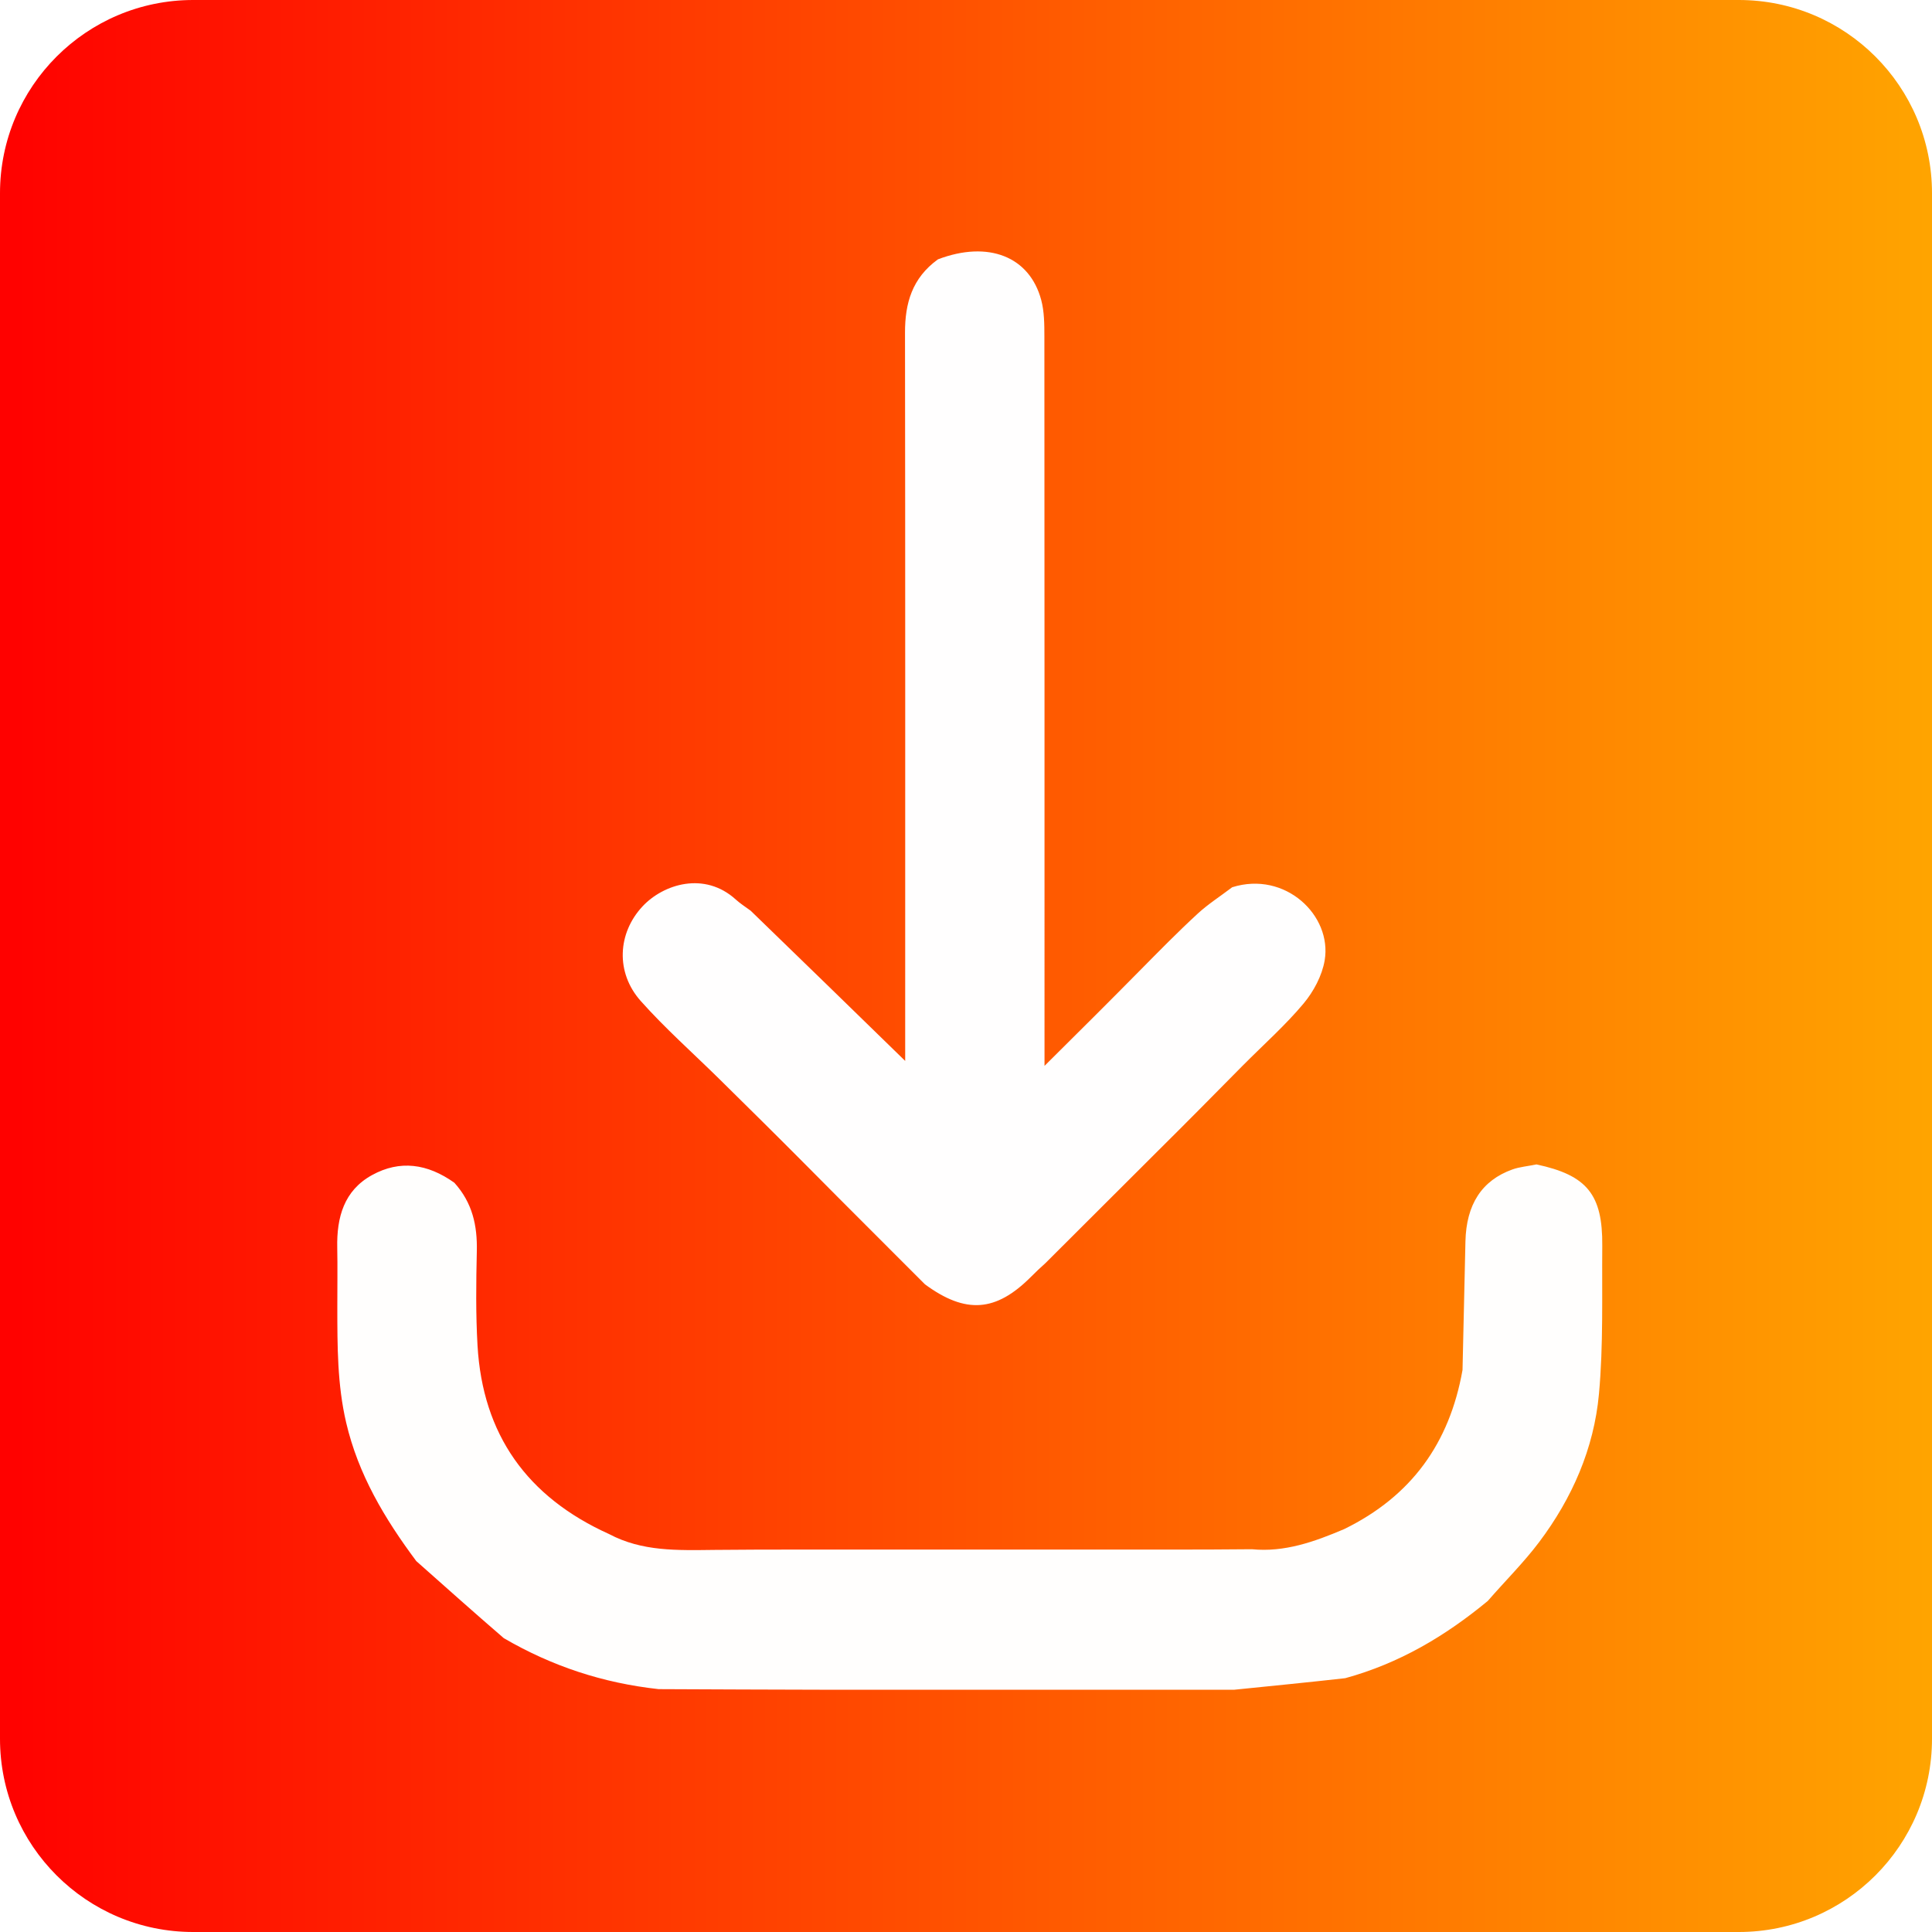
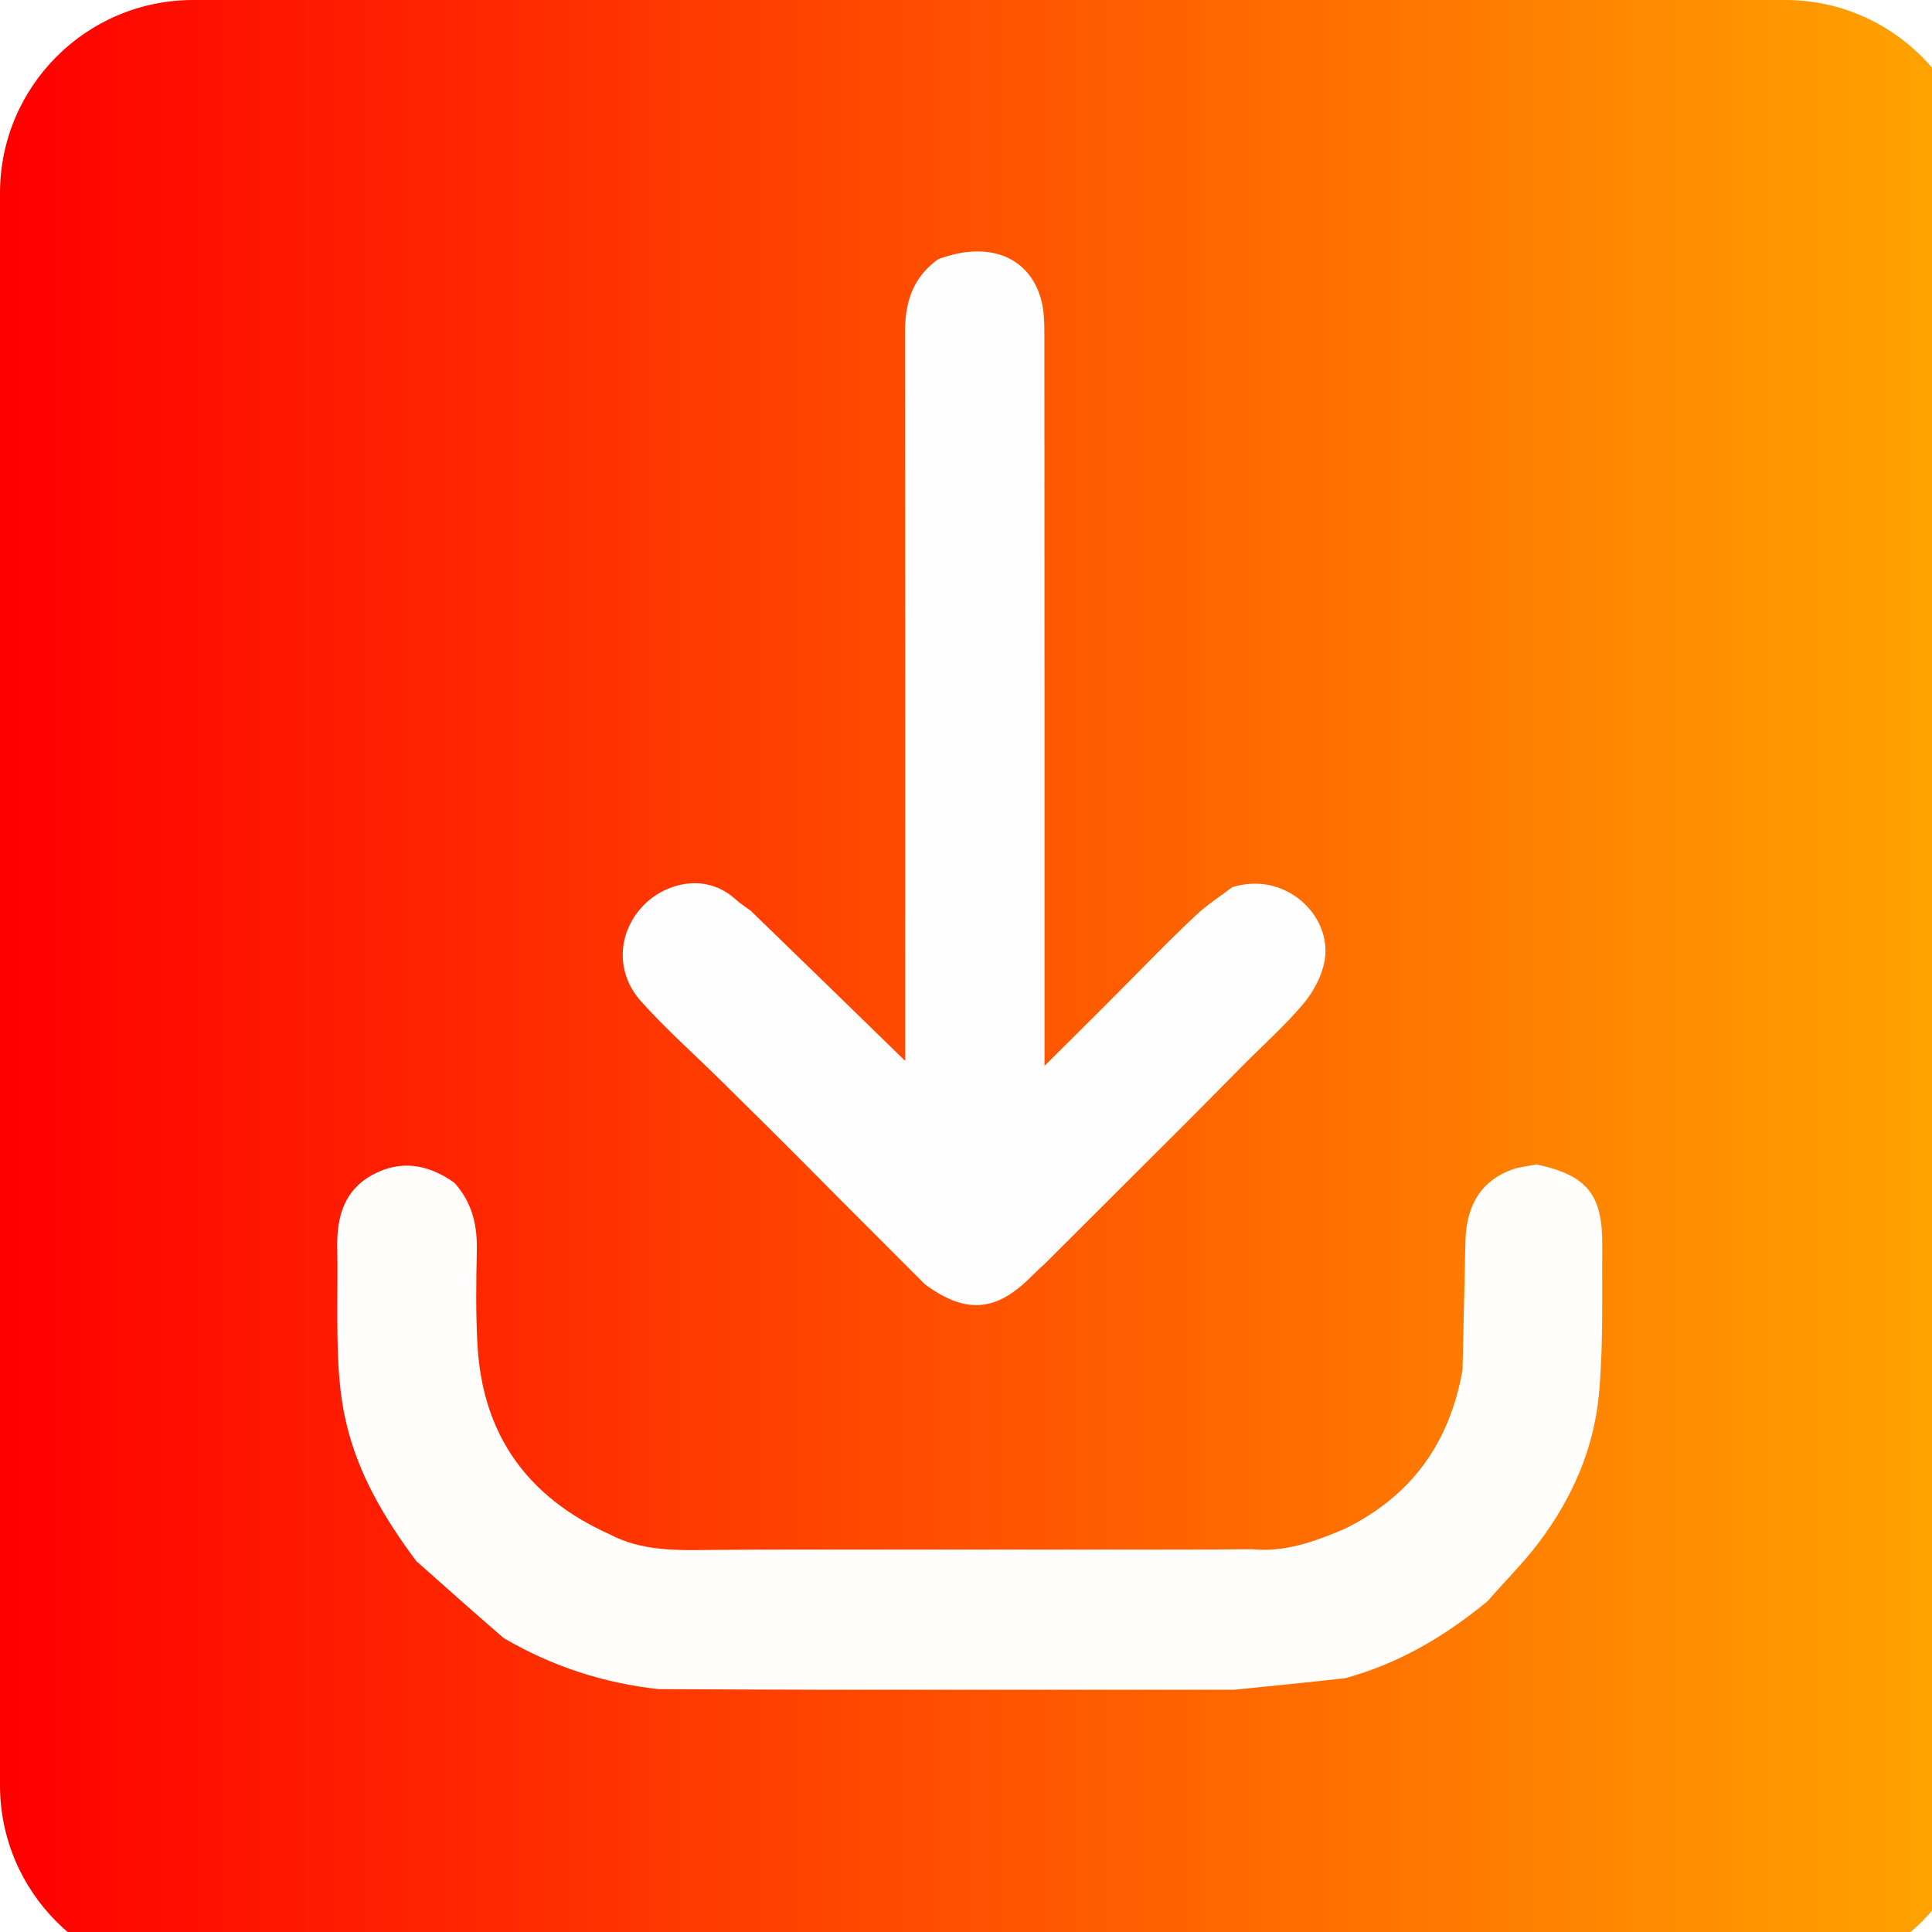
<svg xmlns="http://www.w3.org/2000/svg" viewBox="0 0 500 500" xml:space="preserve">
  <defs>
    <linearGradient id="a" x1="0%" y1="0%" x2="100%" y2="0%">
      <stop offset="0%" style="stop-color:red" />
      <stop offset="100%" style="stop-color:orange" />
    </linearGradient>
  </defs>
-   <rect width="500" height="500" rx="50" ry="50" fill="url(#a)" />
+   <rect width="512" height="512" rx="50" ry="50" fill="url(#a)" />
  <path fill="#FFFEFD" d="M348.149 434.313c-9.617 1.084-18.926 1.991-28.697 2.987-11.153.032-21.843-.025-32.996.006-11.154.029-21.847-.031-33.001-.002-13.488.03-26.514-.03-40.001 0-14.483-.009-28.506-.11-42.994-.155-14.473-1.595-27.58-5.927-40.075-13.19-7.695-6.637-15.045-13.2-22.652-19.95-8.238-11.046-15.015-22.451-18.141-35.812-2.312-9.876-2.279-19.84-2.294-29.844-.008-5.164.083-10.329-.02-15.49-.156-7.799 1.735-14.75 8.995-18.747 7.213-3.971 14.354-2.98 21.314 1.977 4.705 5.202 5.965 11.149 5.814 17.704-.186 8.131-.284 16.292.181 24.405 1.319 23.022 12.79 39.215 34.056 48.816 8.56 4.526 17.516 4.206 27.362 4.095 7.947-.055 14.973-.114 22.46-.084 10.154.03 19.846-.029 30 0 11.487.03 22.512-.03 34-.003 10.154.03 19.846-.028 30 .001 7.82.03 15.18-.03 22.539-.087 8.403.817 16.061-1.882 23.903-5.224 17.36-8.51 27.23-22.196 30.598-41.166.258-11.362.507-22.31.753-33.257.214-9.556 4.216-15.796 12.17-18.645 1.847-.662 3.877-.81 6.2-1.298 13.11 2.783 17.158 7.801 17.044 21.06-.11 12.798.306 25.663-.861 38.375-1.293 14.09-6.935 26.951-15.462 38.29-3.983 5.296-8.744 10.005-13.314 15.257-11.045 9.123-22.906 16.148-36.881 19.981z" />
  <path fill="#FFFEFE" d="M294.865 251.306c5.113-5.174 9.99-10.153 15.112-14.865 2.66-2.448 5.755-4.423 8.907-6.819 13.733-4.328 25.914 7.314 23.937 18.94-.672 3.946-2.865 8.049-5.466 11.16-4.652 5.564-10.14 10.43-15.718 16.038-7.538 7.637-14.638 14.824-22.04 22.163-9.77 9.697-19.236 19.243-29.006 28.945a85.864 85.864 0 0 0-3.835 3.634c-9.018 9.011-16.81 9.637-27.363 1.893-10.27-10.295-20.344-20.306-30.559-30.624-7.712-7.772-15.284-15.238-22.856-22.705-6.744-6.631-13.852-12.938-20.133-19.983-6.591-7.392-6.014-17.586.429-24.5 5.42-5.814 16.077-9.137 24.16-1.776 1.09.994 2.354 1.799 3.84 2.885 13.383 12.944 26.464 25.694 39.988 38.875v-5.621c0-60.946.038-121.892-.047-182.838-.011-7.616 1.82-14.138 8.525-18.993 13.047-4.955 23.735-.714 26.731 10.538.798 2.996.813 6.26.815 9.4.045 60.453.034 120.905.034 181.358v7.434c8.8-8.737 16.606-16.485 24.545-24.54z" />
</svg>
